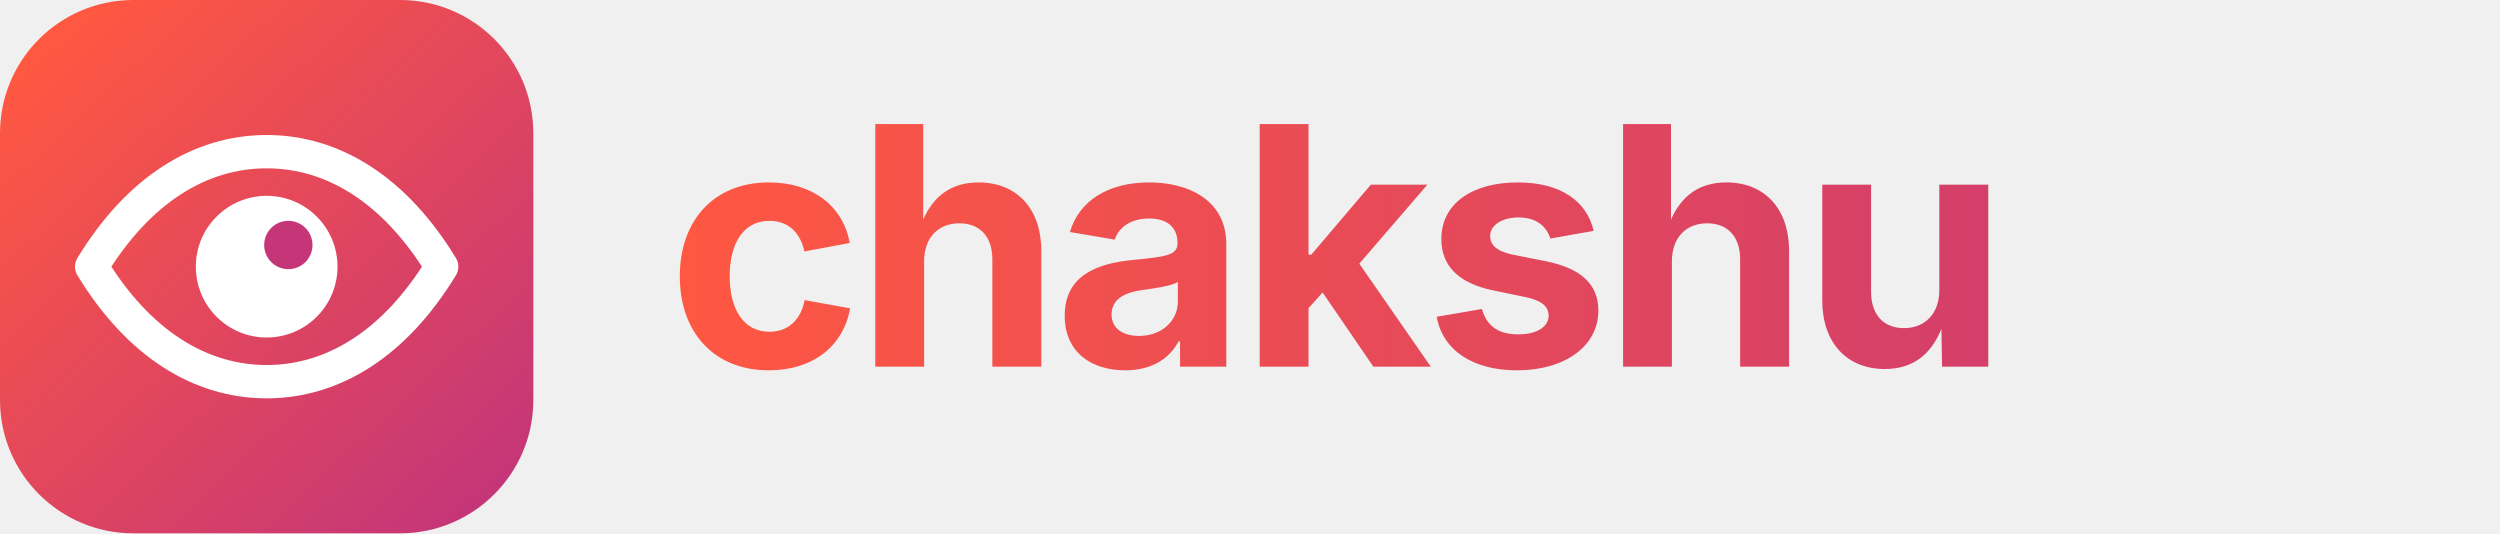
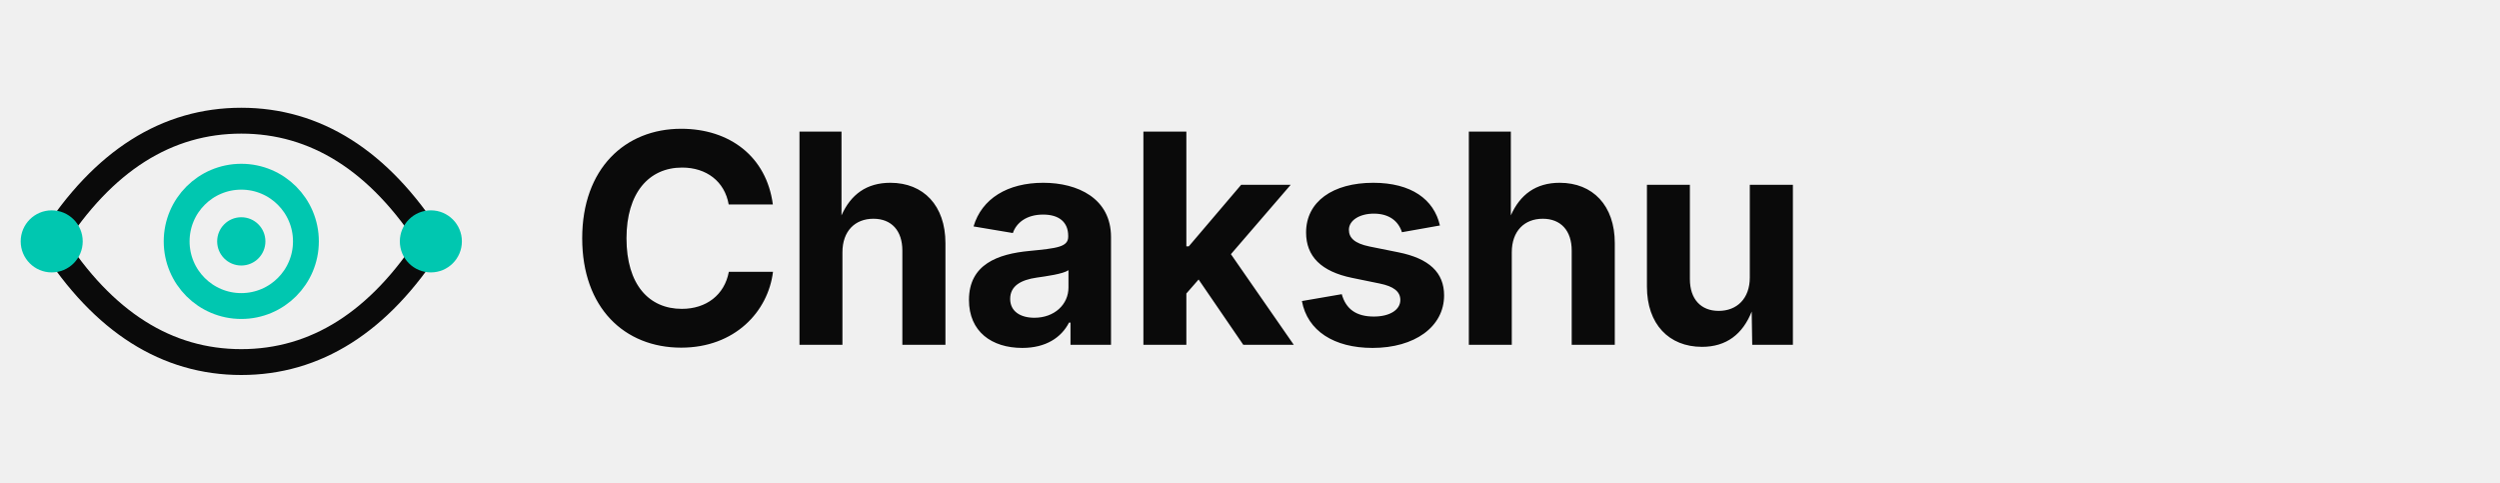
- <svg xmlns="http://www.w3.org/2000/svg" viewBox="0 0 300 64" role="img" aria-label="Chakshu">
-   <defs>
-     <linearGradient id="chakshu-mark" x1="6" y1="4" x2="58" y2="60" gradientUnits="userSpaceOnUse">
-       <stop offset="0" stop-color="#FF5841" />
-       <stop offset="1" stop-color="#C53678" />
-     </linearGradient>
-     <linearGradient id="chakshu-word" x1="78" y1="0" x2="296" y2="0" gradientUnits="userSpaceOnUse">
-       <stop offset="0" stop-color="#FF5841" />
-       <stop offset="1" stop-color="#C53678" />
-     </linearGradient>
-   </defs>
-   <rect width="64" height="64" rx="16" fill="url(#chakshu-mark)" />
-   <path d="M11 32c5.6-9.2 13-13.8 21-13.8S47.4 22.8 53 32c-5.6 9.2-13 13.8-21 13.8S16.6 41.2 11 32Z" fill="none" stroke="#FFFFFF" stroke-width="4" stroke-linejoin="round" />
-   <circle cx="32" cy="32" r="8.5" fill="#FFFFFF" />
-   <circle cx="34.6" cy="29.4" r="2.9" fill="#C53678" />
-   <text x="80" y="44" font-family="Geist, 'Inter', 'Segoe UI', system-ui, sans-serif" font-size="40" font-weight="700" letter-spacing="-1" fill="url(#chakshu-word)">chakshu</text>
+ <svg xmlns="http://www.w3.org/2000/svg" viewBox="0 0 290 56" role="img" aria-label="Chakshu">
+   <g transform="translate(-4 -4)">
+     <path d="M10 32c6-9.4 13.4-14 22-14s16 4.6 22 14c-6 9.4-13.4 14-22 14s-16-4.6-22-14Z" fill="none" stroke="#0A0A0A" stroke-width="3" stroke-linejoin="round" />
+     <circle cx="32" cy="32" r="7.5" fill="none" stroke="#00C7B0" stroke-width="3" />
+     <circle cx="32" cy="32" r="2.8" fill="#00C7B0" />
+     <circle cx="10" cy="32" r="3.6" fill="#00C7B0" />
+     <circle cx="54" cy="32" r="3.6" fill="#00C7B0" />
+   </g>
+   <text x="66" y="40" font-family="'Space Grotesk', -apple-system, BlinkMacSystemFont, sans-serif" font-size="34" font-weight="700" letter-spacing="-0.5" fill="#0A0A0A">Chakshu</text>
</svg>
